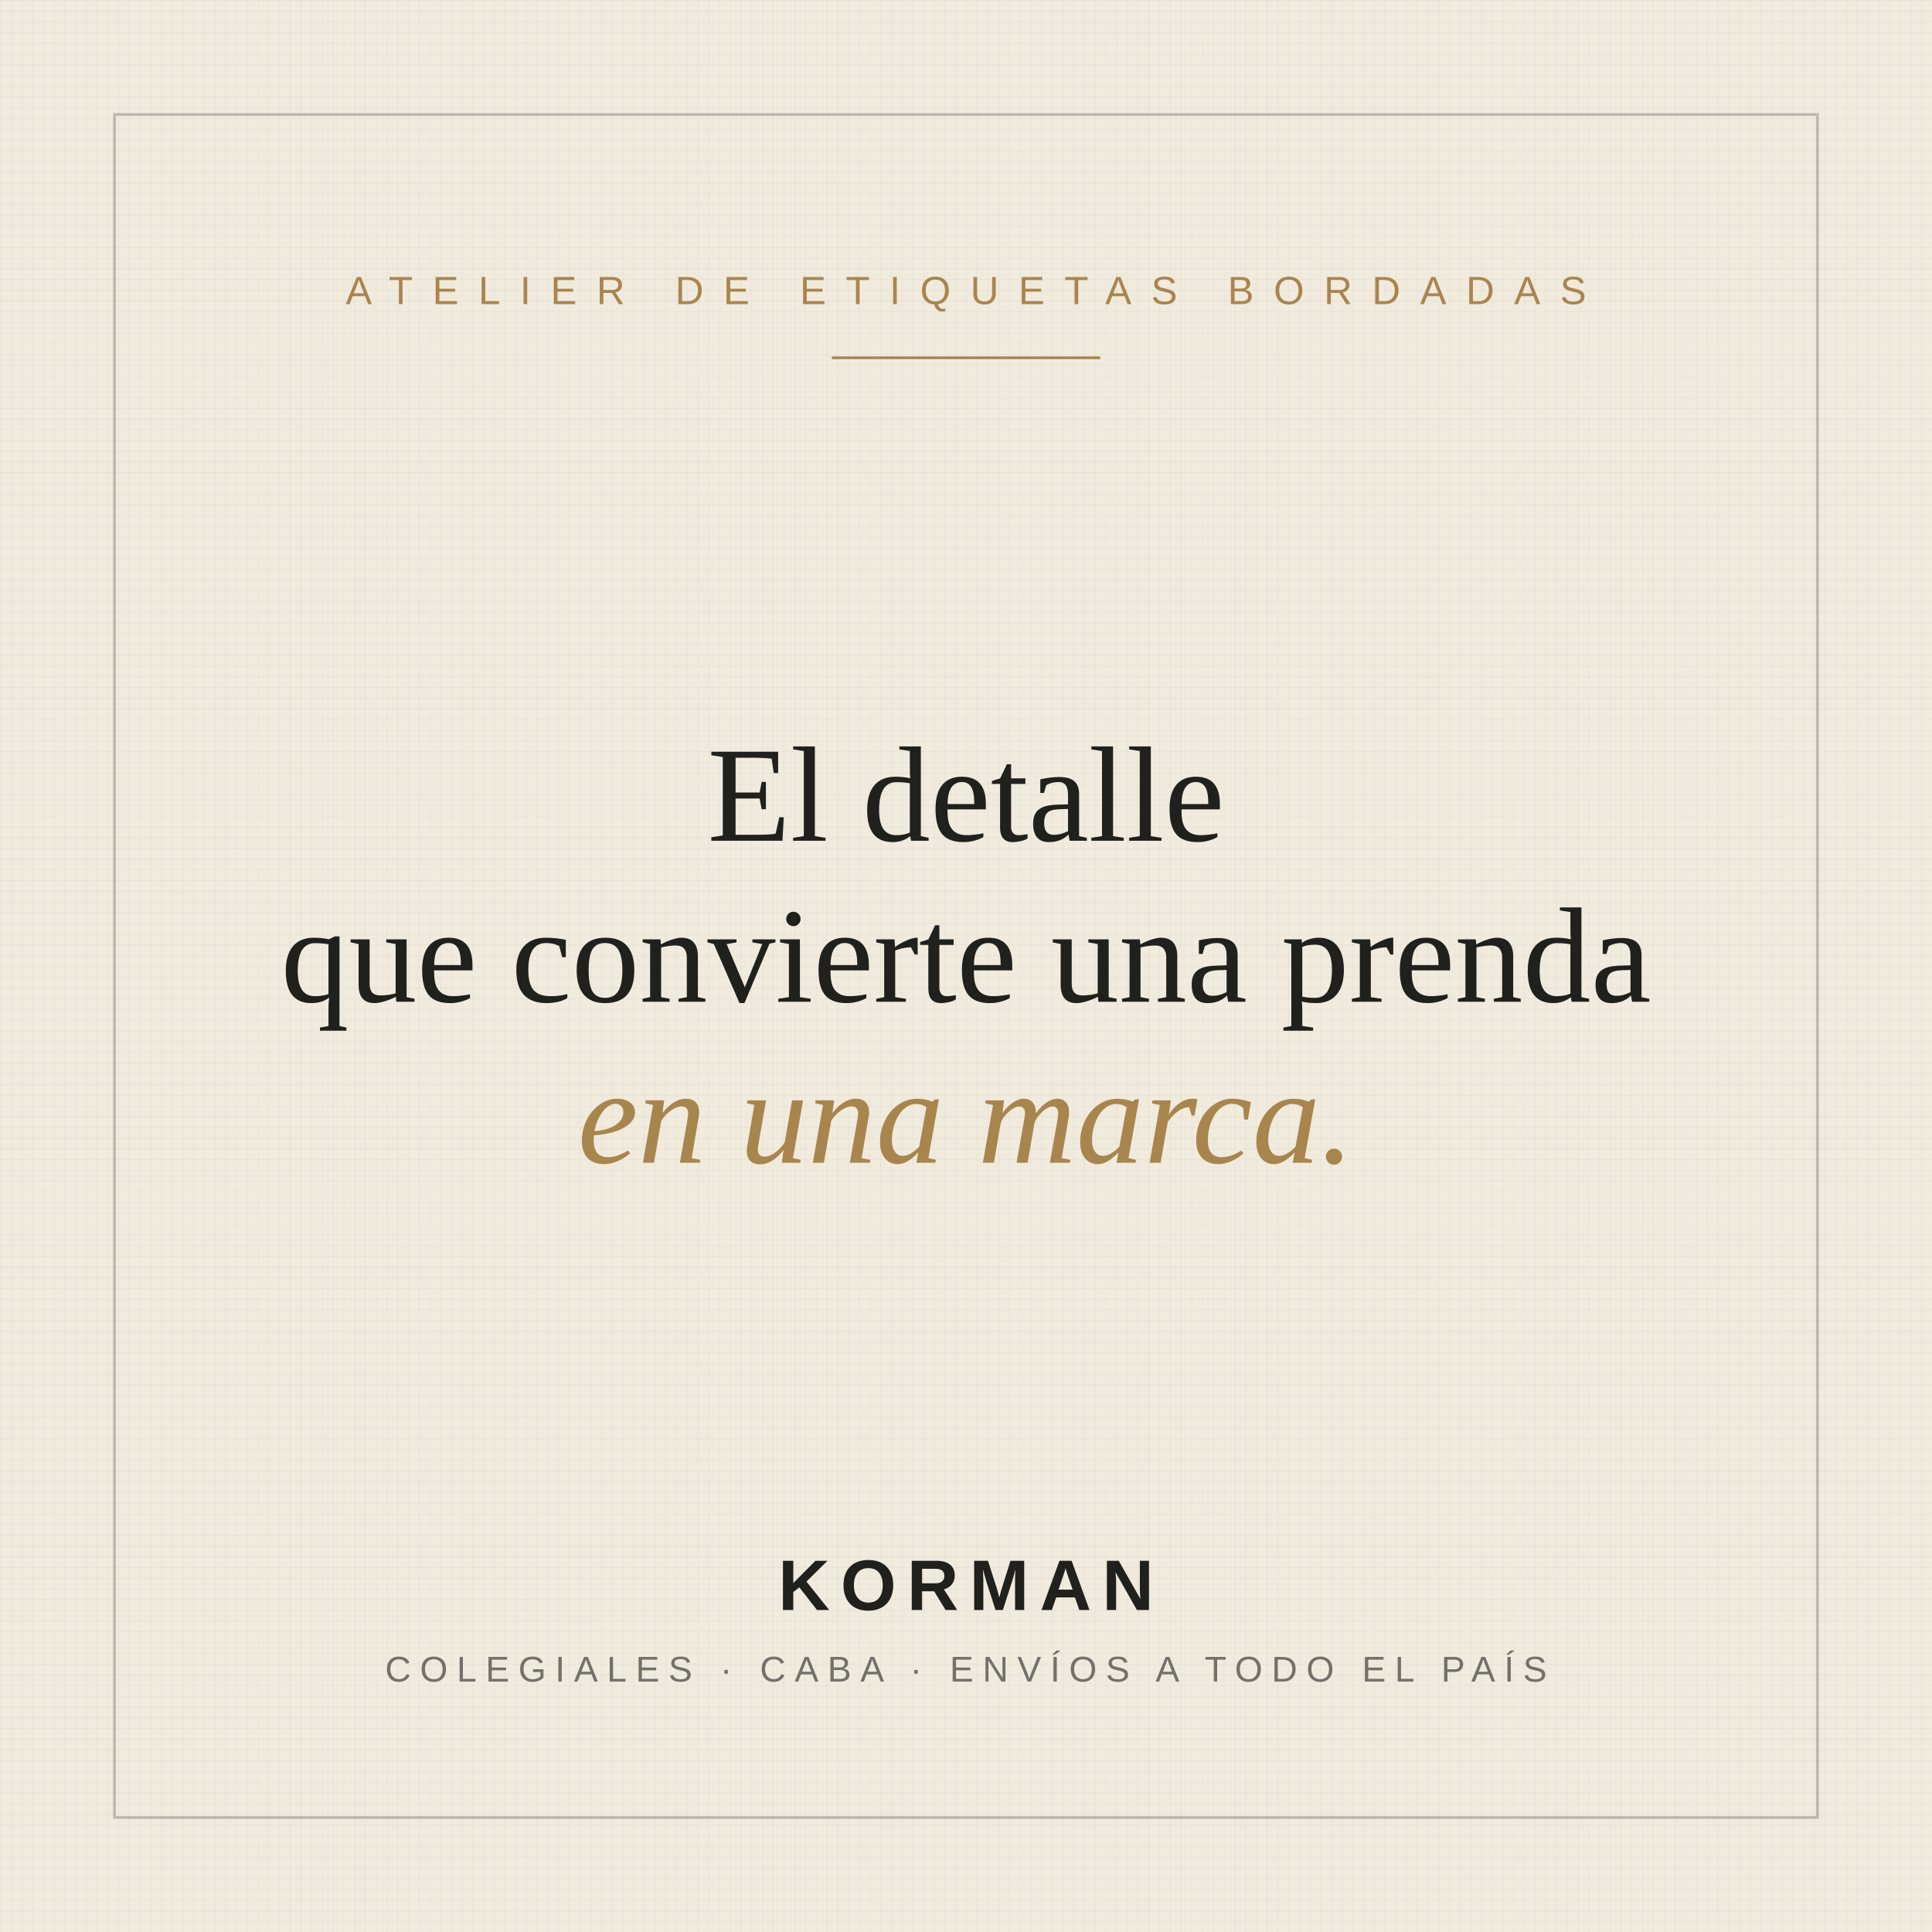
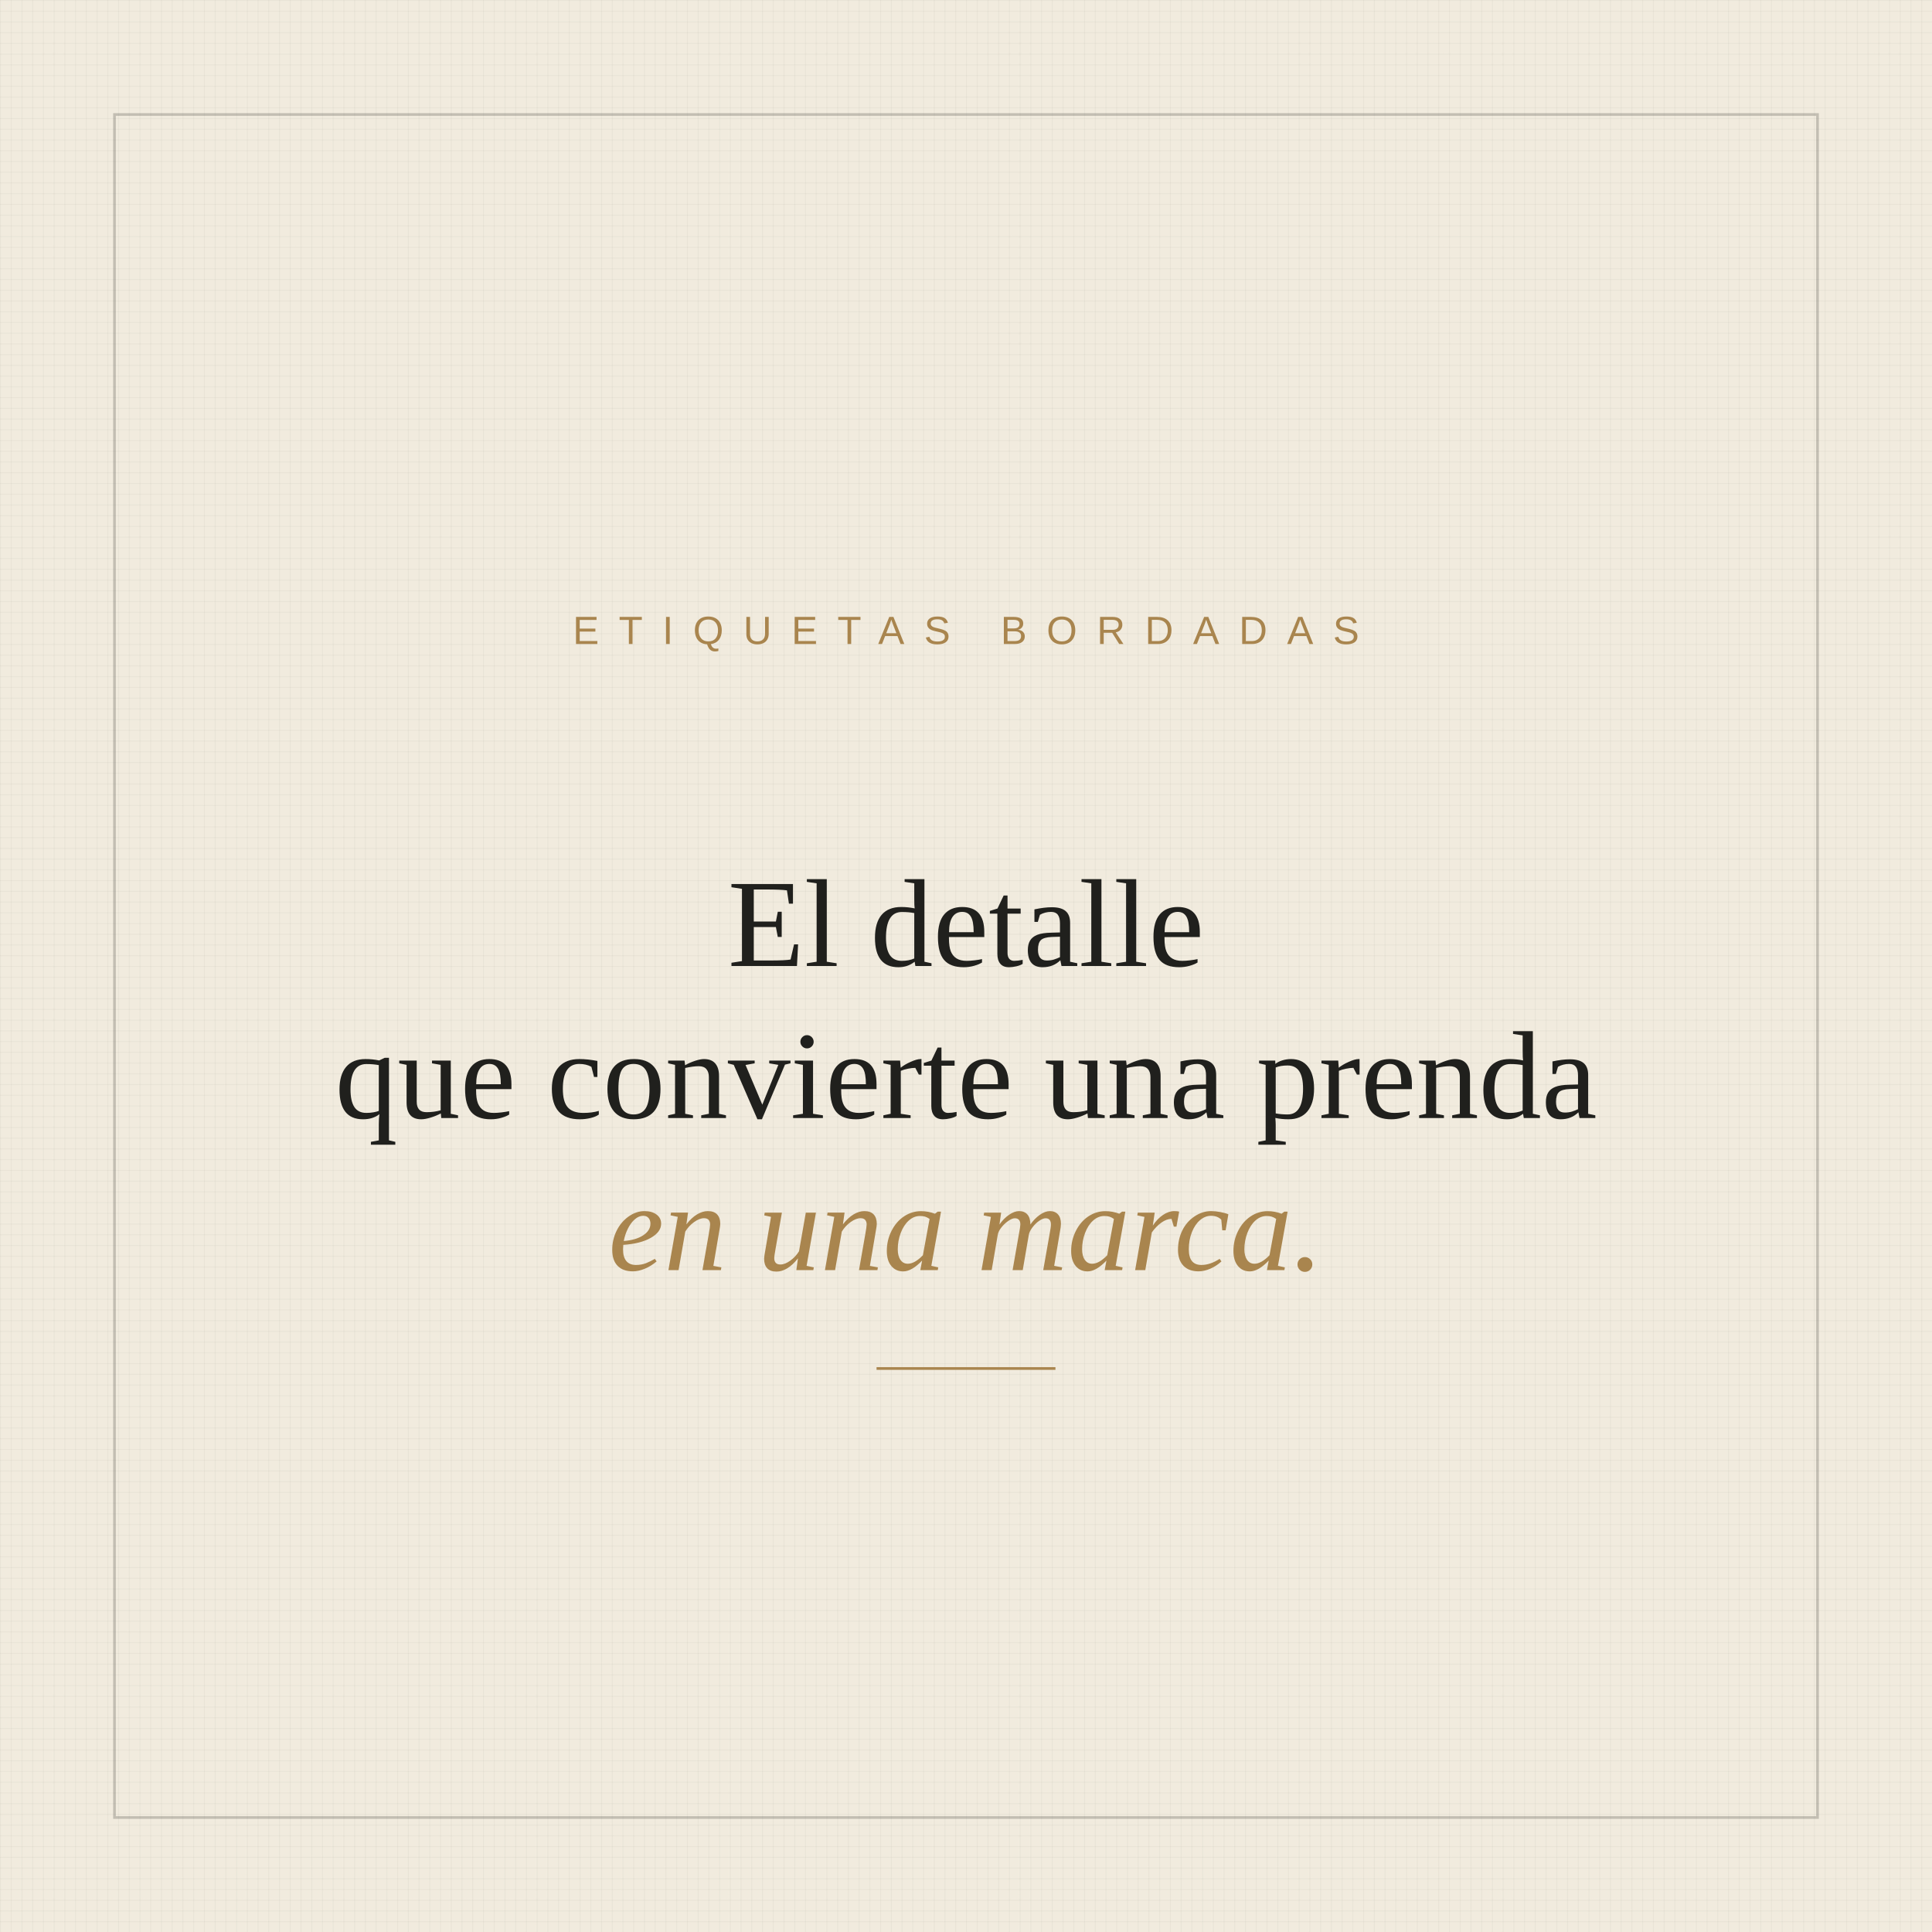
<svg xmlns="http://www.w3.org/2000/svg" width="1080" height="1080" viewBox="0 0 1080 1080">
  <defs>
    <pattern id="linen" width="6" height="6" patternUnits="userSpaceOnUse">
      <rect width="6" height="6" fill="#F1EBDE" />
      <line x1="0" y1="0" x2="0" y2="6" stroke="#000000" stroke-opacity="0.035" stroke-width="1" />
      <line x1="0" y1="0" x2="6" y2="0" stroke="#000000" stroke-opacity="0.035" stroke-width="1" />
    </pattern>
  </defs>
  <rect width="1080" height="1080" fill="url(#linen)" />
-   <rect x="64" y="64" width="952" height="952" fill="none" stroke="#20201D" stroke-opacity="0.25" stroke-width="1.5" />
-   <text x="540" y="170" text-anchor="middle" font-family="Arial, sans-serif" font-size="22" letter-spacing="11" fill="#A9854E">ATELIER DE ETIQUETAS BORDADAS</text>
-   <line x1="465" y1="200" x2="615" y2="200" stroke="#A9854E" stroke-width="1.5" />
-   <text x="540" y="470" text-anchor="middle" font-family="Georgia, 'Times New Roman', serif" font-size="76" fill="#20201D">El detalle</text>
-   <text x="540" y="560" text-anchor="middle" font-family="Georgia, 'Times New Roman', serif" font-size="76" fill="#20201D">que convierte una prenda</text>
-   <text x="540" y="650" text-anchor="middle" font-family="Georgia, 'Times New Roman', serif" font-size="76" font-style="italic" fill="#A9854E">en una marca.</text>
-   <text x="540" y="900" text-anchor="middle" font-family="'Helvetica Neue', Arial, sans-serif" font-size="40" font-weight="bold" letter-spacing="6" fill="#20201D">KORMAN</text>
-   <text x="540" y="940" text-anchor="middle" font-family="Arial, sans-serif" font-size="20" letter-spacing="5" fill="#20201D" fill-opacity="0.6">COLEGIALES · CABA · ENVÍOS A TODO EL PAÍS</text>
+   <rect x="64" y="64" width="952" height="952" fill="none" stroke="#20201D" stroke-opacity="0.22" stroke-width="1.5" />
+   <text x="540" y="360" text-anchor="middle" font-family="Arial, sans-serif" font-size="22" letter-spacing="11" fill="#A9854E">ETIQUETAS BORDADAS</text>
+   <text x="540" y="540" text-anchor="middle" font-family="Georgia, 'Times New Roman', serif" font-size="70" fill="#20201D">El detalle</text>
+   <text x="540" y="625" text-anchor="middle" font-family="Georgia, 'Times New Roman', serif" font-size="70" fill="#20201D">que convierte una prenda</text>
+   <text x="540" y="710" text-anchor="middle" font-family="Georgia, 'Times New Roman', serif" font-size="70" font-style="italic" fill="#A9854E">en una marca.</text>
+   <line x1="490" y1="765" x2="590" y2="765" stroke="#A9854E" stroke-width="1.5" />
</svg>
